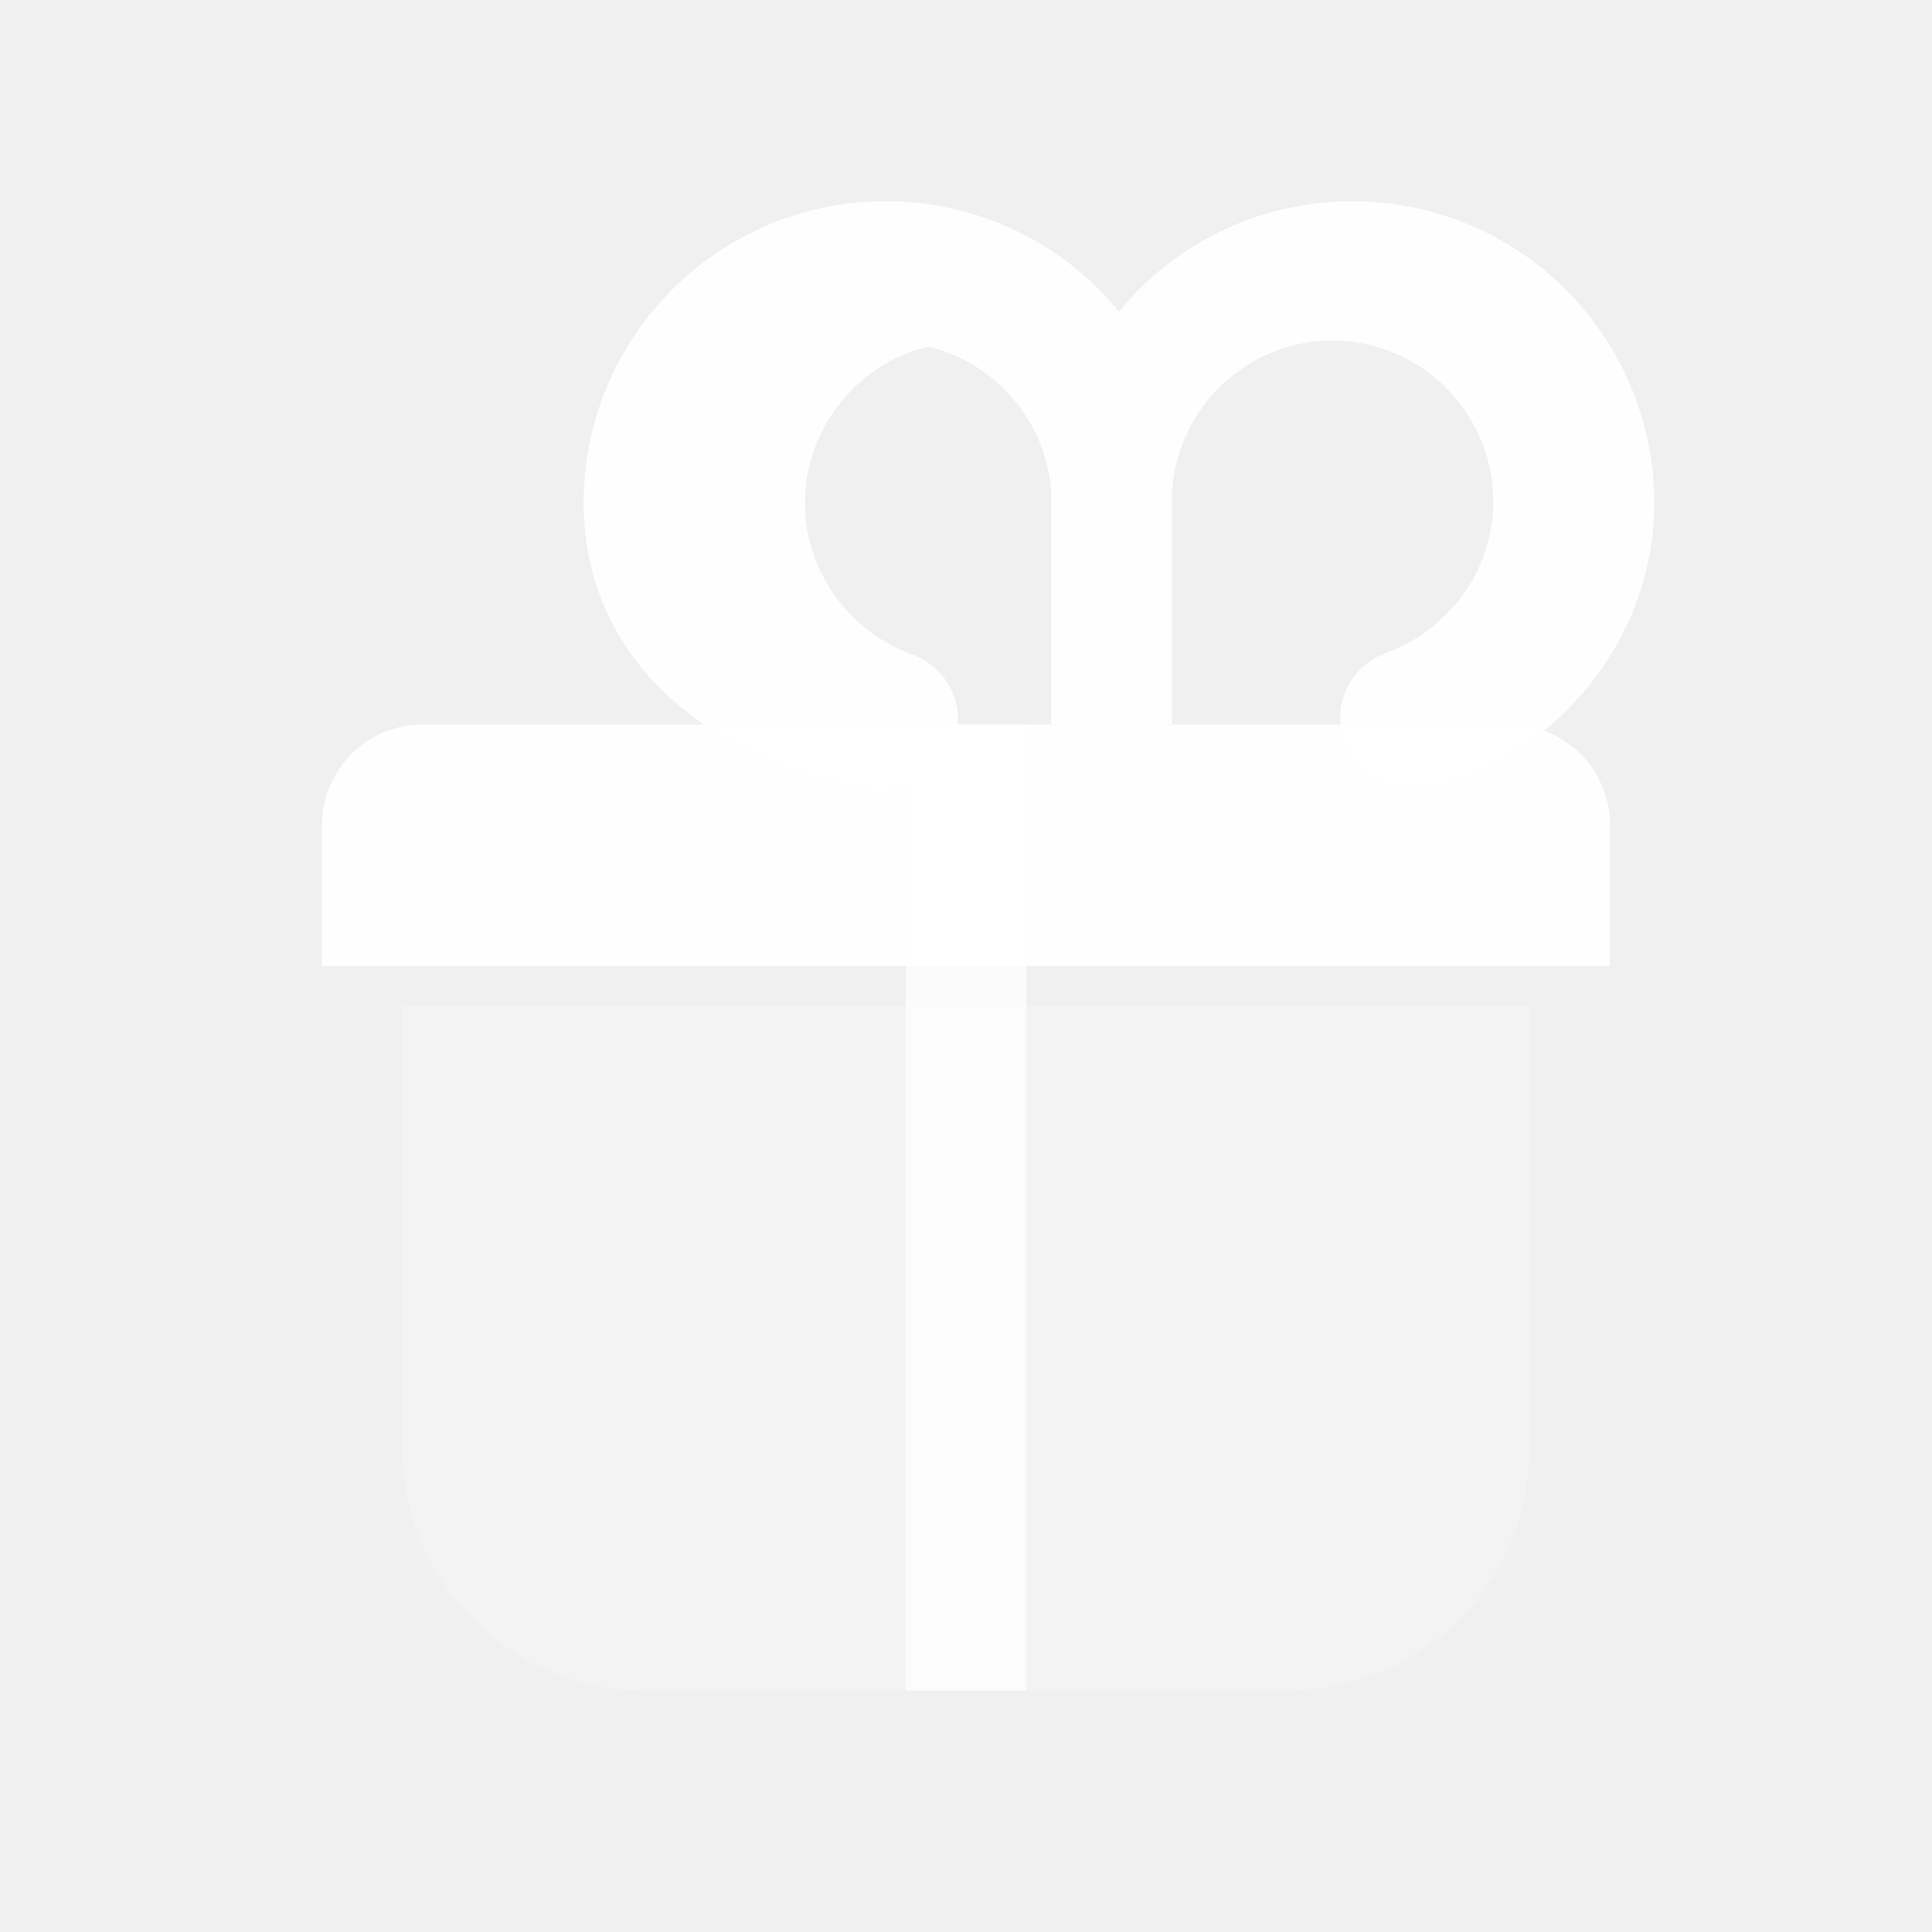
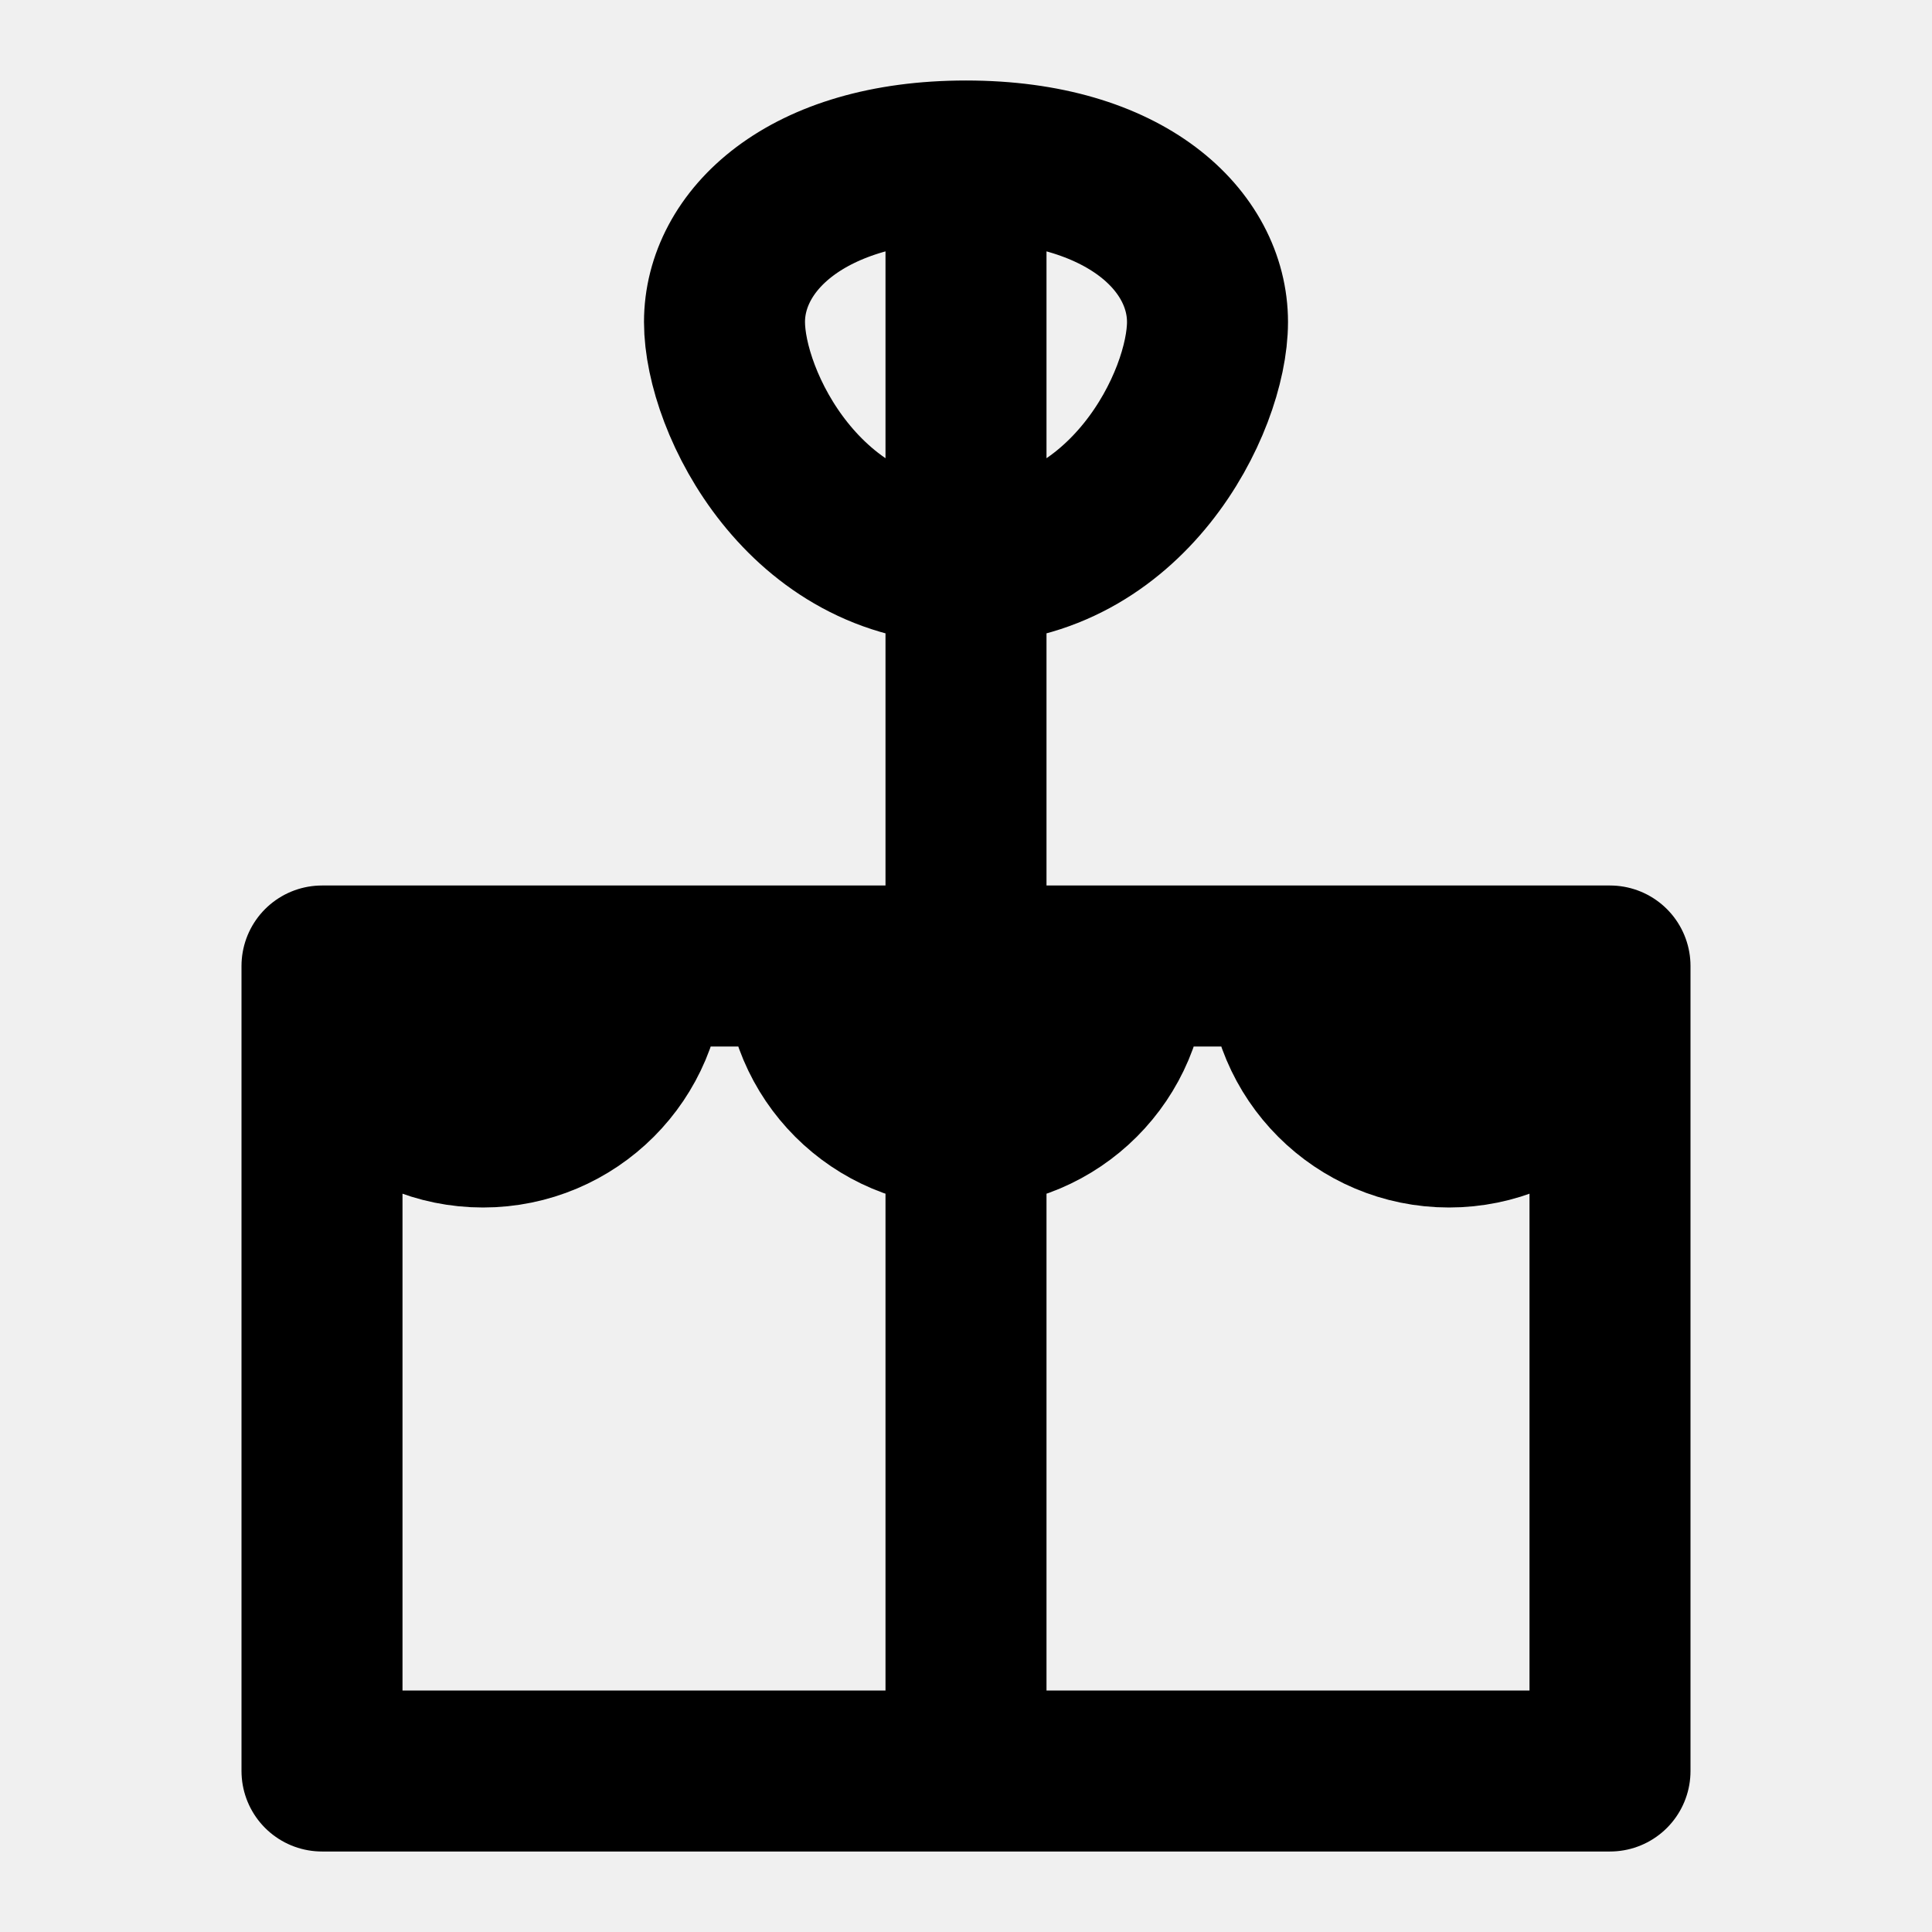
<svg xmlns="http://www.w3.org/2000/svg" viewBox="0 0 24 24" fill="none">
-   <path d="M4 10.25c0-.69.56-1.25 1.25-1.25h13.5c.69 0 1.25.56 1.25 1.25V12H4v-1.75Z" fill="#fff" fill-opacity="0.92" />
-   <path d="M5 12.5h14V18c0 1.66-1.34 3-3 3H8c-1.66 0-3-1.34-3-3v-5.5Z" fill="#fff" fill-opacity="0.22" />
-   <path d="M11.25 9h1.5v12h-1.5V9Z" fill="#fff" fill-opacity="0.75" />
-   <path d="M12 4.25c-1.1 0-2 .9-2 2 0 .86.56 1.6 1.33 1.88.43.16.67.61.53 1.05-.16.52-.75.78-1.26.58C8.35 9.27 7.25 7.86 7.25 6.25c0-2.07 1.68-3.75 3.75-3.75 1.17 0 2.21.53 2.9 1.37.69-.84 1.73-1.37 2.9-1.37 2.07 0 3.75 1.68 3.75 3.75 0 1.61-1.1 3.02-2.6 3.49-.51.2-1.1-.06-1.26-.58-.14-.44.1-.89.53-1.05.77-.28 1.33-1.02 1.33-1.88 0-1.1-.9-2-2-2-1.06 0-1.93.84-1.99 1.88V9h-1.5V6.13c-.06-1.04-.93-1.88-1.99-1.88Z" fill="#fff" fill-opacity="0.92" />
+   <path d="M20 12V22H4V12M20 12H4M20 12C20 13.105 19.105 14 18 14C16.895 14 16 13.105 16 12M4 12C4 13.105 4.895 14 6 14C7.105 14 8 13.105 8 12M12 2V22M12 7C14 7 15 5 15 4C15 3 14 2 12 2C10 2 9 3 9 4C9 5 10 7 12 7ZM10 12C10 13.105 10.895 14 12 14C13.105 14 14 13.105 14 12" stroke="currentColor" stroke-width="2" stroke-linecap="round" stroke-linejoin="round" />
</svg>
